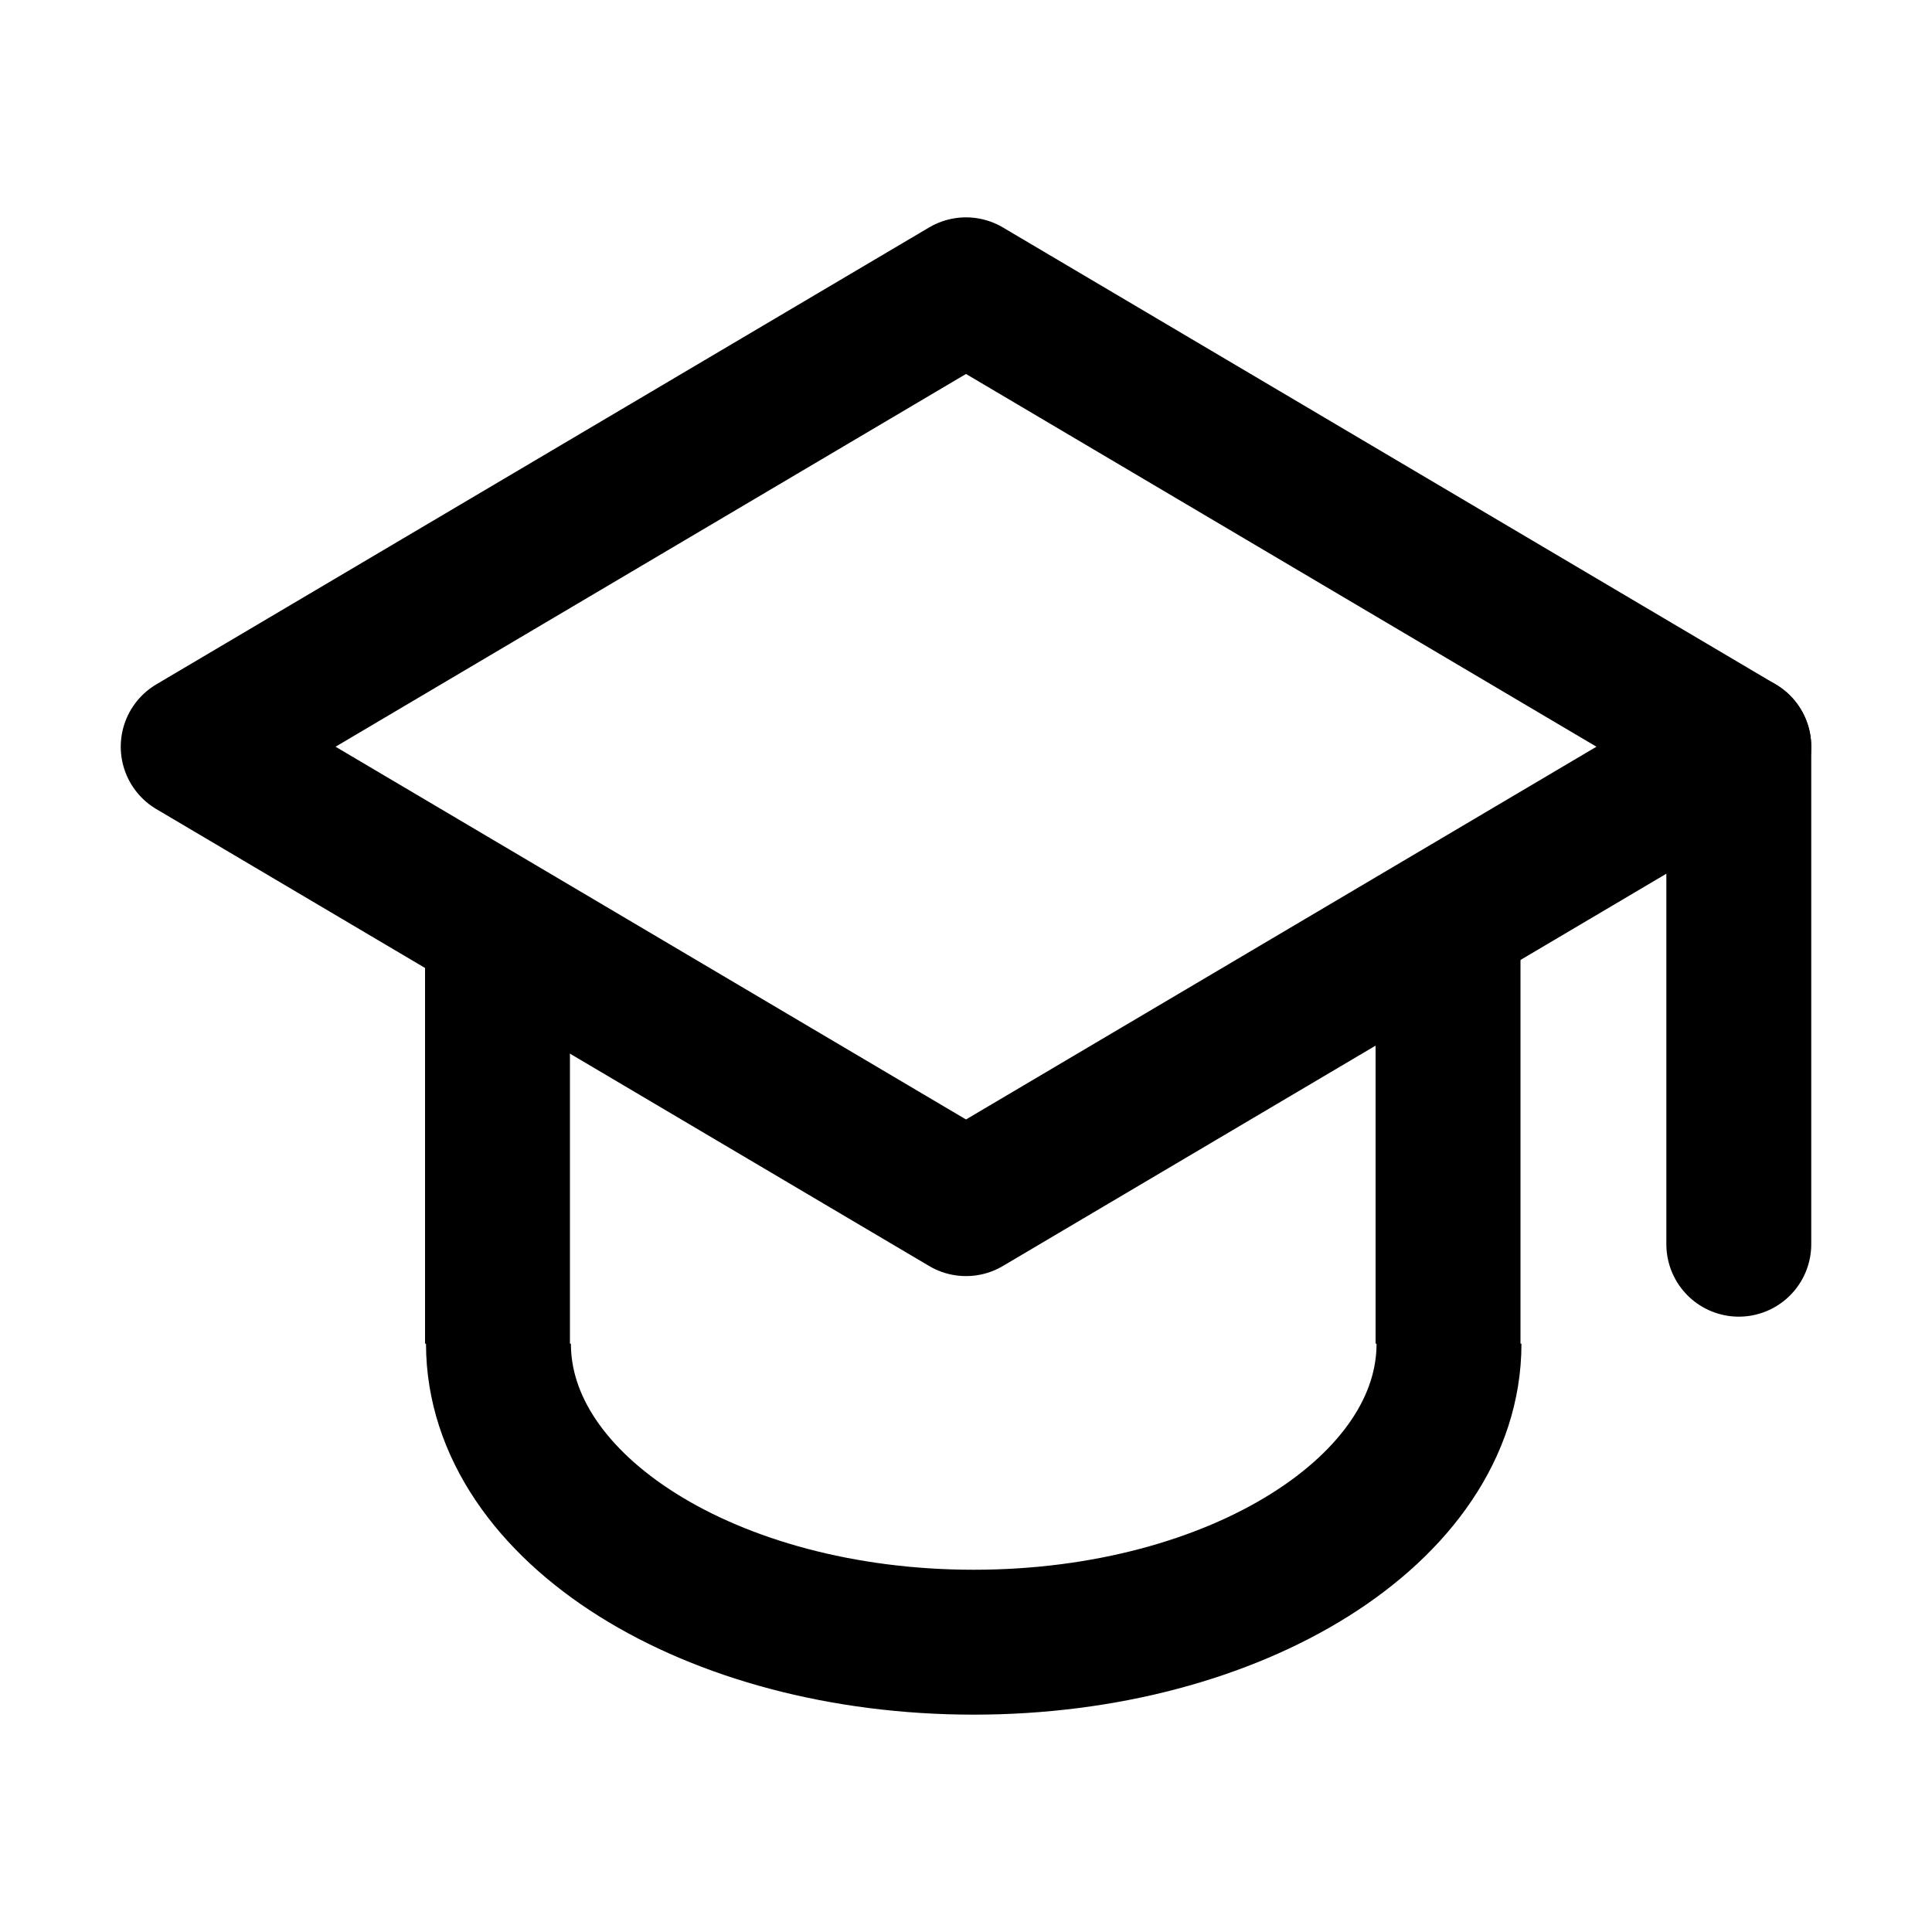
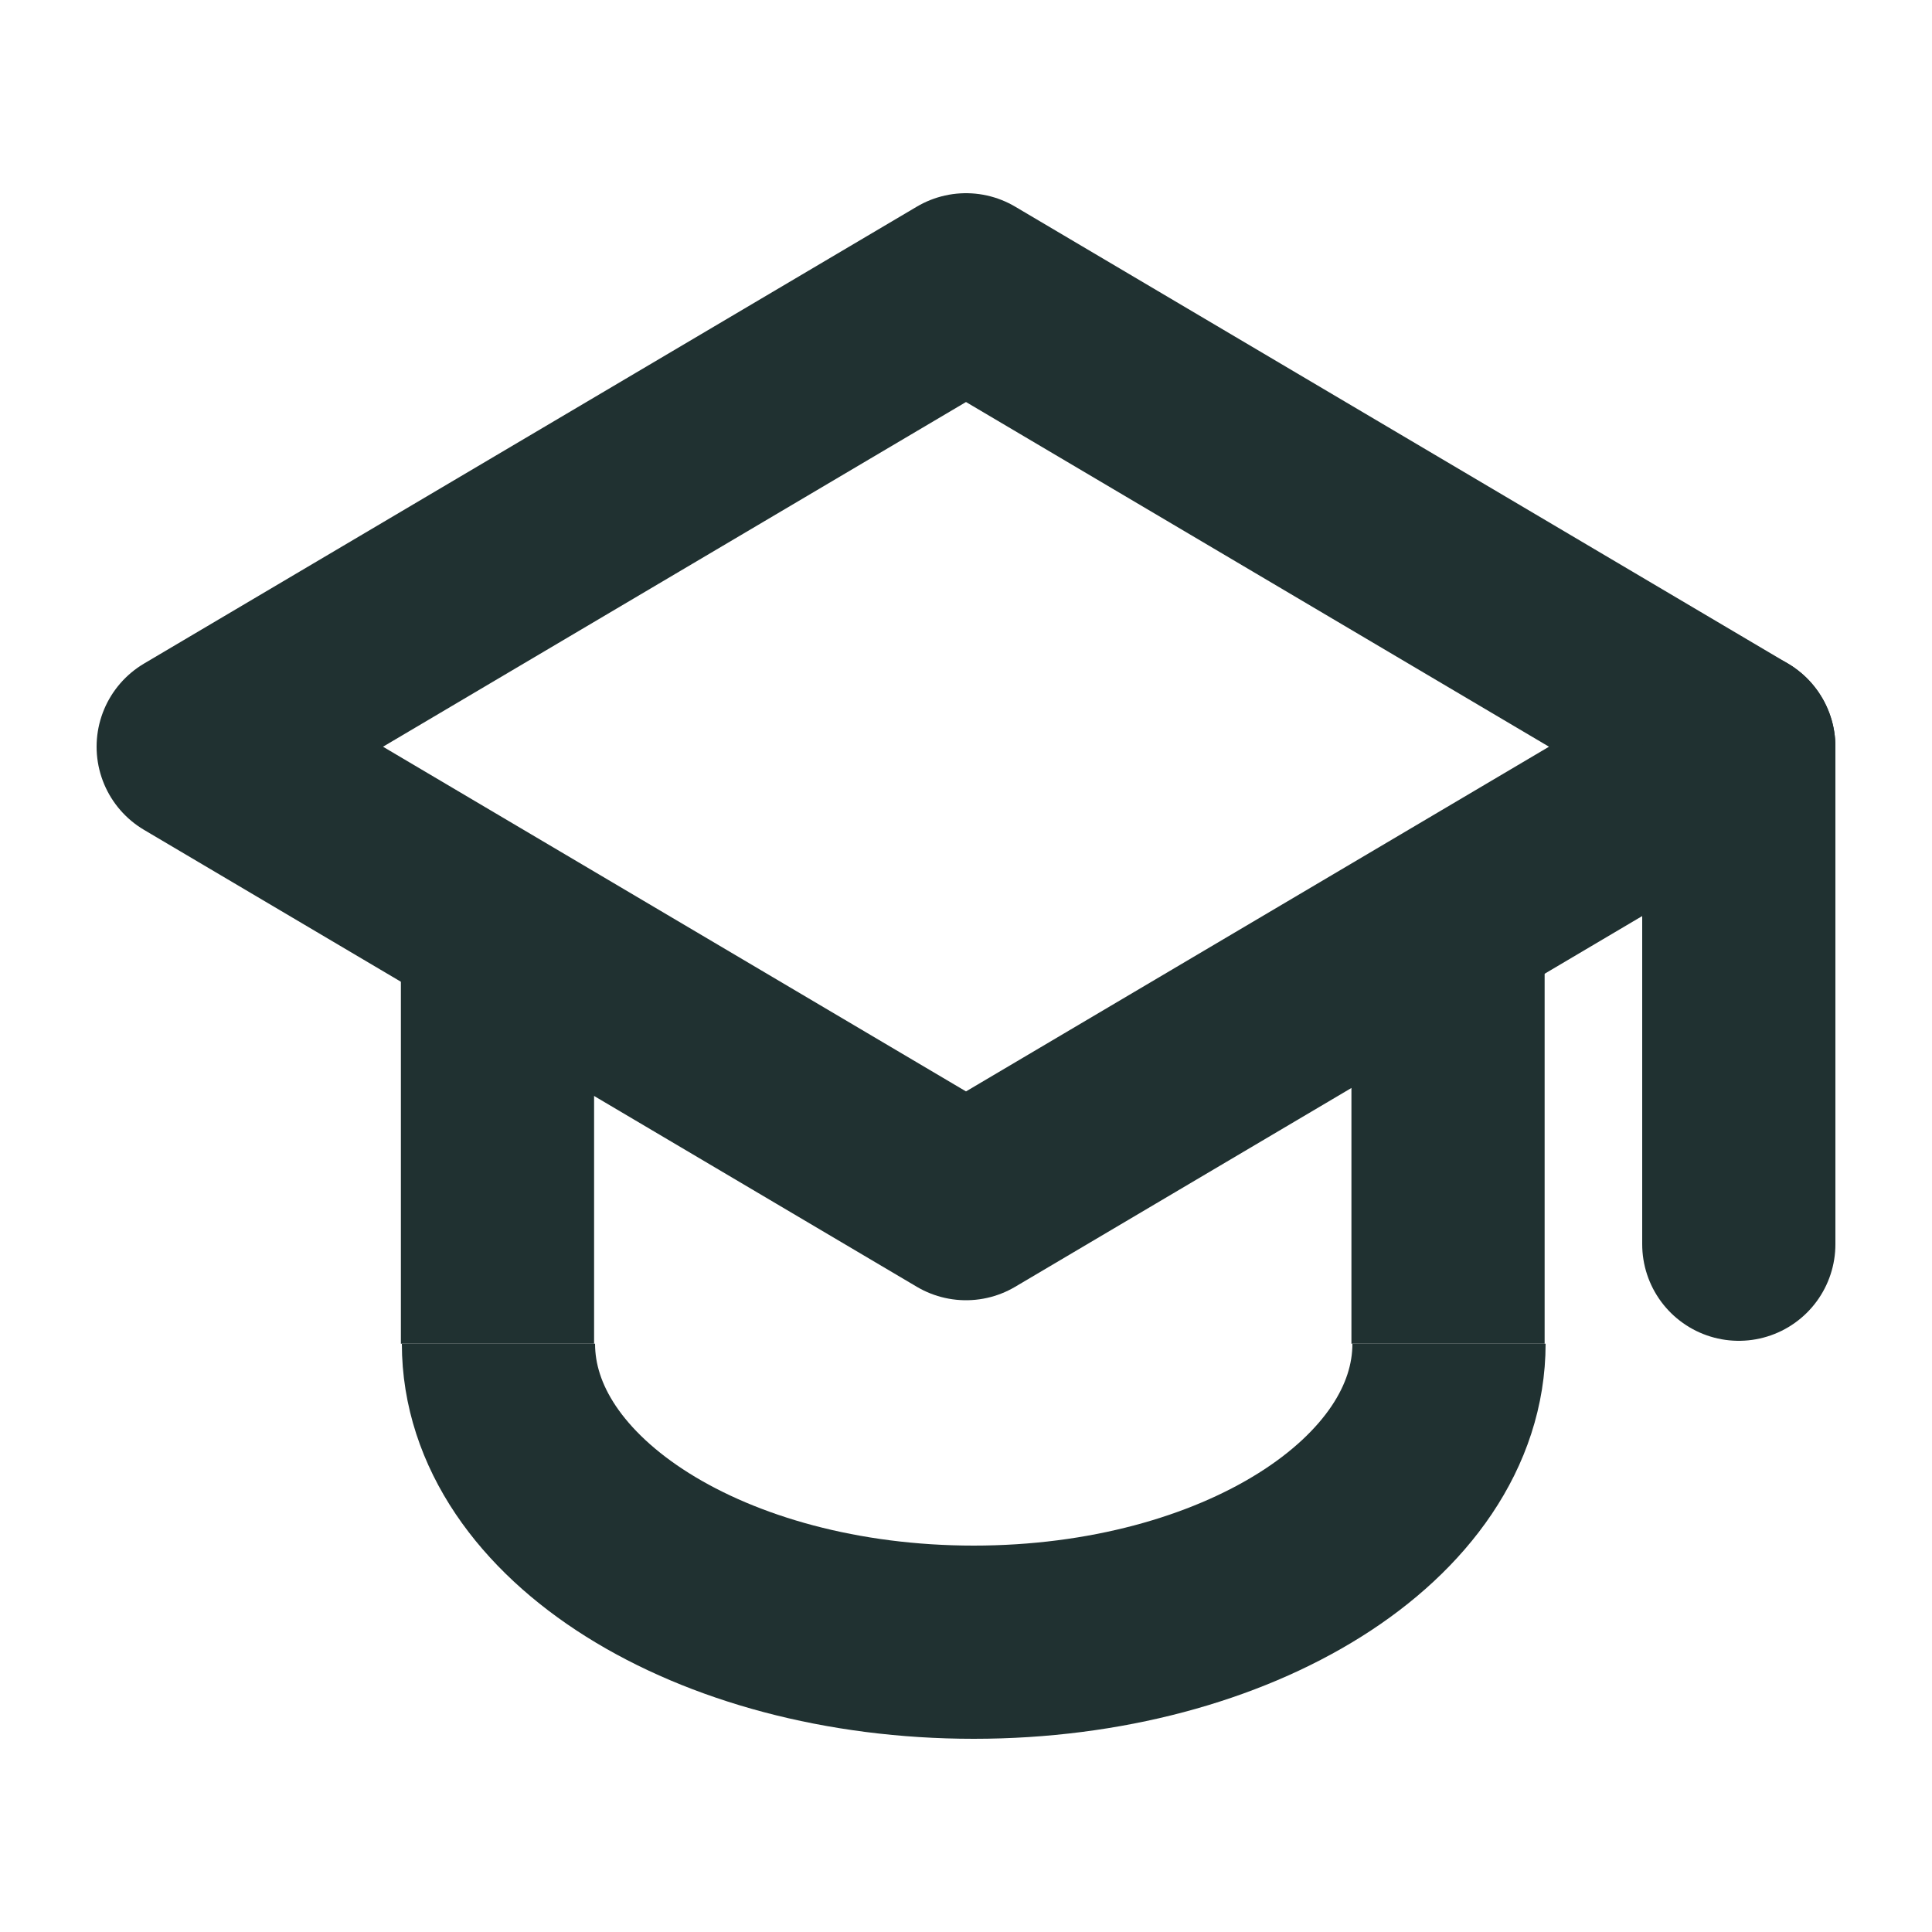
- <svg viewBox="0 0 20 20">
-   <defs>
-     <style>.cls-1,.cls-2{fill:none;stroke:currentColor;stroke-linejoin:round;stroke-width:0.125em;}.cls-1 {stroke-linecap:round;}</style>
-   </defs>
-   <path class="cls-1" d="M18 7.73l-8 4.73-8-4.73L10 3l8 4.73z" />
-   <path class="cls-2" d="M5.15 13.91V9.79M14.99 9.79v4.12M15 13.91c0 1.71-2.2 3.09-4.92 3.09s-4.92-1.38-4.92-3.09" />
-   <path class="cls-1" d="M18 7.73v5.15M18 15.97" />
+ <svg xmlns="http://www.w3.org/2000/svg" viewBox="0 0 20 20">
+   <g fill="none" stroke="#203131" stroke-linejoin="round" class="stroke" stroke-width="2">
+     <path d="m18 7.73-8 4.73-8-4.73 8-4.73z" stroke-linecap="round" />
+     <path d="m5.15 13.91v-4.12" />
+     <path d="m14.99 9.79v4.12" />
+     <path d="m15 13.91c0 1.71-2.2 3.09-4.92 3.09s-4.92-1.38-4.92-3.09" />
+     <path d="m18 7.73v5.15" stroke-linecap="round" />
+   </g>
</svg>
